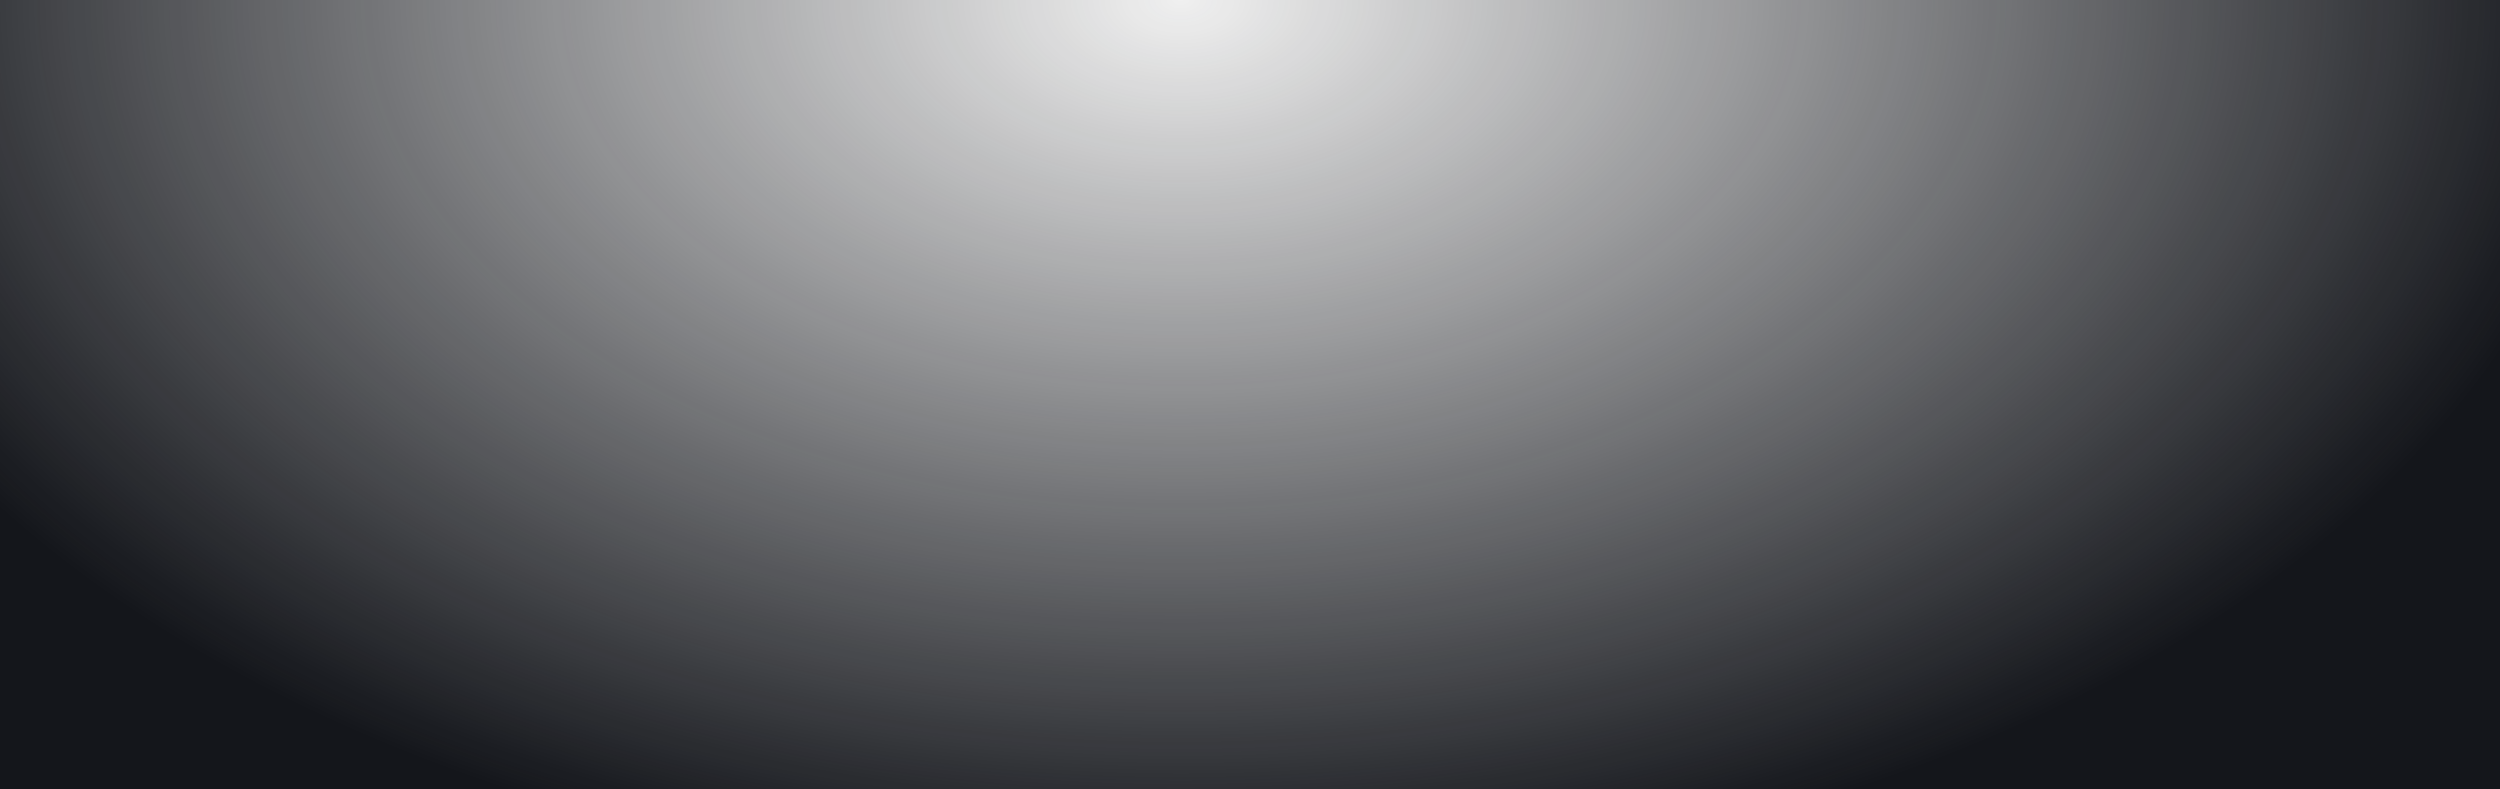
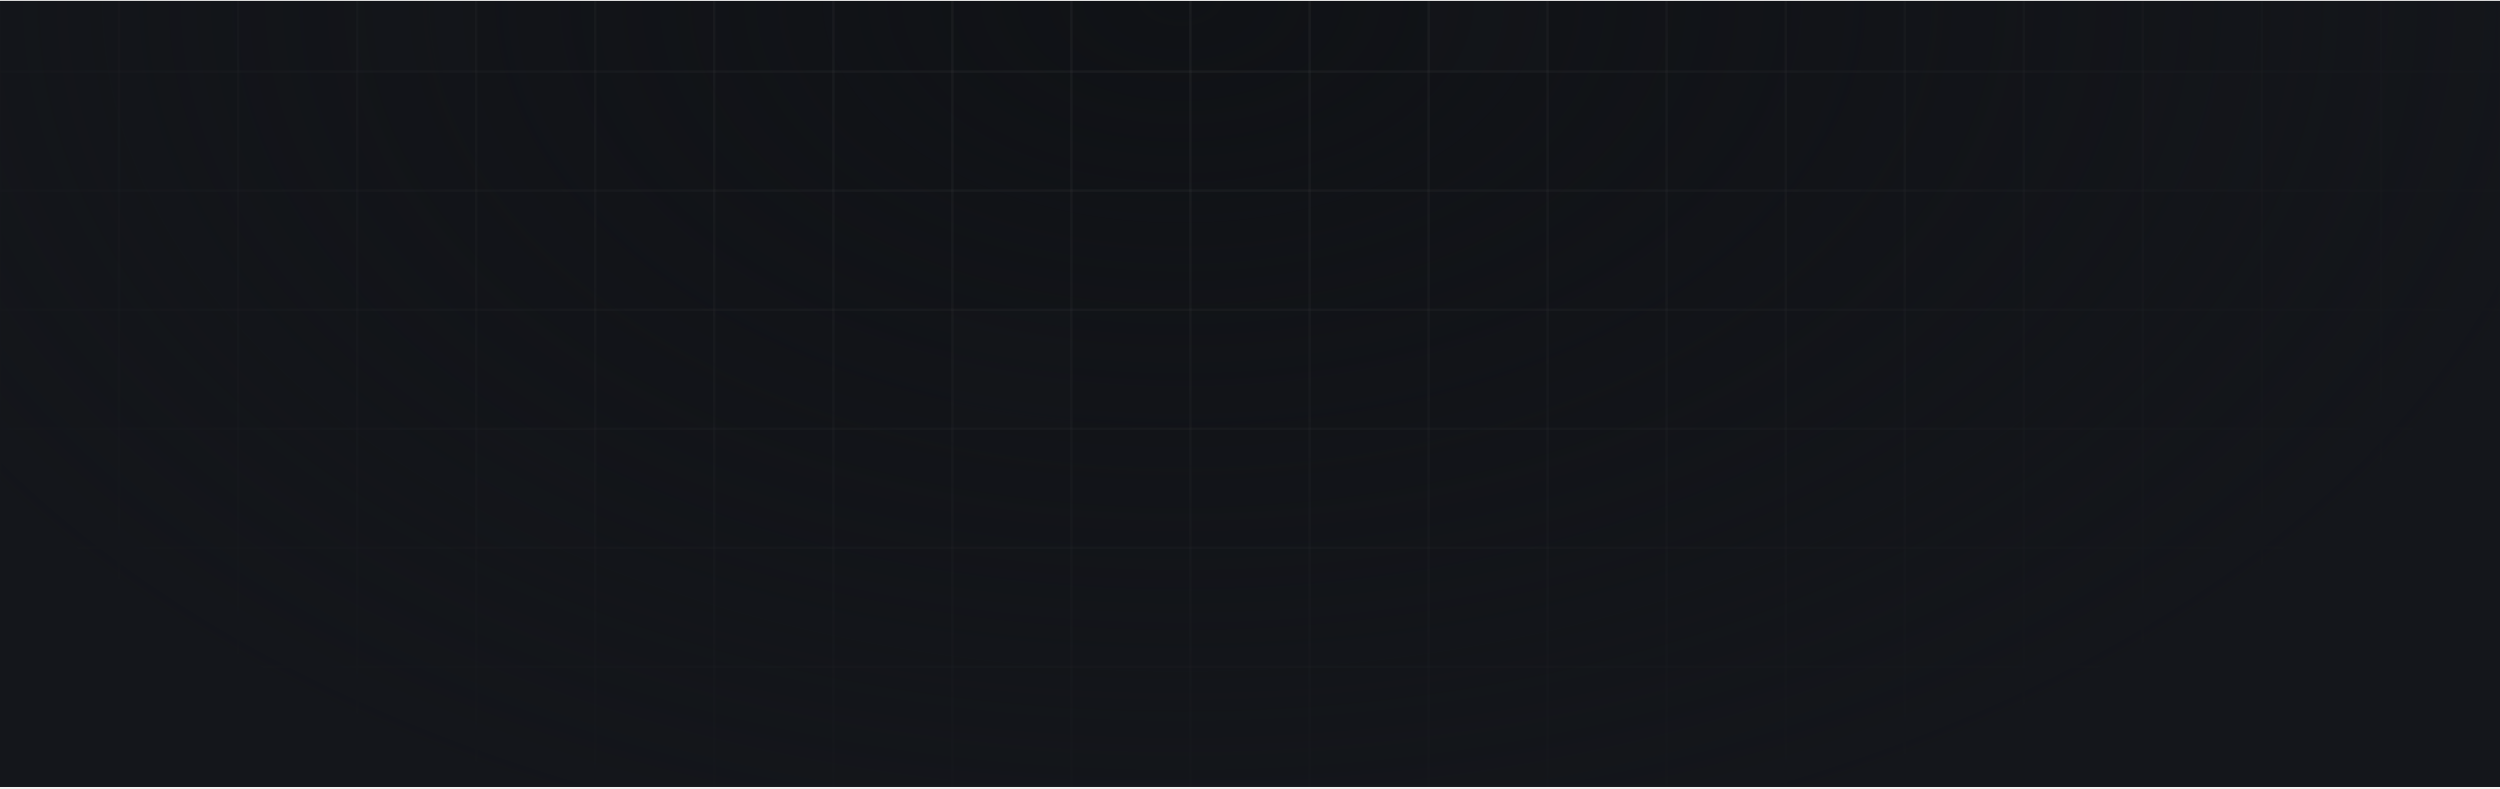
<svg xmlns="http://www.w3.org/2000/svg" width="932" height="294" viewBox="0 0 932 294" fill="none">
-   <rect x="-200.158" y="-403.033" width="1280.83" height="804.759" fill="url(#paint0_radial_3133_8152)" stroke="#14161B" stroke-width="0.888" />
+   <g clip-path="url(#clip0_3133_7864)">
+     <rect width="932" height="293" transform="translate(0 0.349915)" fill="#101216" />
+     <rect y="-17.674" width="44.381" height="44.381" stroke="white" stroke-opacity="0.02" stroke-width="0.888" />
+     <rect x="44.381" y="-17.674" width="44.381" height="44.381" stroke="white" stroke-opacity="0.02" stroke-width="0.888" />
+     <rect x="88.762" y="-17.674" width="44.381" height="44.381" stroke="white" stroke-opacity="0.02" stroke-width="0.888" />
+     <rect x="133.143" y="-17.674" width="44.381" height="44.381" fill="white" fill-opacity="0.01" stroke="white" stroke-opacity="0.02" stroke-width="0.888" />
+     <rect x="177.524" y="-17.674" width="44.381" height="44.381" stroke="white" stroke-opacity="0.02" stroke-width="0.888" />
+     <rect x="221.905" y="-17.674" width="44.381" height="44.381" stroke="white" stroke-opacity="0.02" stroke-width="0.888" />
+     <rect x="266.286" y="-17.674" width="44.381" height="44.381" stroke="white" stroke-opacity="0.02" stroke-width="0.888" />
+     <rect x="310.667" y="-17.674" width="44.381" height="44.381" stroke="white" stroke-opacity="0.02" stroke-width="0.888" />
+     <rect x="355.048" y="-17.674" width="44.381" height="44.381" stroke="white" stroke-opacity="0.02" stroke-width="0.888" />
+     <rect x="399.428" y="-17.674" width="44.381" height="44.381" stroke="white" stroke-opacity="0.02" stroke-width="0.888" />
+     <rect x="443.81" y="-17.674" width="44.381" height="44.381" stroke="white" stroke-opacity="0.02" stroke-width="0.888" />
+     <rect x="488.19" y="-17.674" width="44.381" height="44.381" stroke="white" stroke-opacity="0.02" stroke-width="0.888" />
+     <rect x="532.571" y="-17.674" width="44.381" height="44.381" fill="white" fill-opacity="0.01" stroke="white" stroke-opacity="0.02" stroke-width="0.888" />
+     <rect x="576.952" y="-17.674" width="44.381" height="44.381" stroke="white" stroke-opacity="0.02" stroke-width="0.888" />
+     <rect x="621.333" y="-17.674" width="44.381" height="44.381" stroke="white" stroke-opacity="0.02" stroke-width="0.888" />
+     <rect x="665.714" y="-17.674" width="44.381" height="44.381" stroke="white" stroke-opacity="0.02" stroke-width="0.888" />
+     <rect x="710.095" y="-17.674" width="44.381" height="44.381" stroke="white" stroke-opacity="0.02" stroke-width="0.888" />
+     <rect x="754.476" y="-17.674" width="44.381" height="44.381" stroke="white" stroke-opacity="0.02" stroke-width="0.888" />
+     <rect x="798.857" y="-17.674" width="44.381" height="44.381" stroke="white" stroke-opacity="0.02" stroke-width="0.888" />
+     <rect x="843.238" y="-17.674" width="44.381" height="44.381" stroke="white" stroke-opacity="0.02" stroke-width="0.888" />
+     <rect x="887.619" y="-17.674" width="44.381" height="44.381" stroke="white" stroke-opacity="0.02" stroke-width="0.888" />
+     <rect y="26.707" width="44.381" height="44.381" stroke="white" stroke-opacity="0.02" stroke-width="0.888" />
+     <rect x="44.381" y="26.707" width="44.381" height="44.381" stroke="white" stroke-opacity="0.02" stroke-width="0.888" />
+     <rect x="88.762" y="26.707" width="44.381" height="44.381" stroke="white" stroke-opacity="0.02" stroke-width="0.888" />
+     <rect x="133.143" y="26.707" width="44.381" height="44.381" stroke="white" stroke-opacity="0.02" stroke-width="0.888" />
+     <rect x="177.524" y="26.707" width="44.381" height="44.381" stroke="white" stroke-opacity="0.02" stroke-width="0.888" />
+     <rect x="221.905" y="26.707" width="44.381" height="44.381" stroke="white" stroke-opacity="0.02" stroke-width="0.888" />
+     <rect x="266.286" y="26.707" width="44.381" height="44.381" stroke="white" stroke-opacity="0.02" stroke-width="0.888" />
+     <rect x="310.667" y="26.707" width="44.381" height="44.381" stroke="white" stroke-opacity="0.02" stroke-width="0.888" />
+     <rect x="355.048" y="26.707" width="44.381" height="44.381" stroke="white" stroke-opacity="0.02" stroke-width="0.888" />
+     <rect x="399.428" y="26.707" width="44.381" height="44.381" stroke="white" stroke-opacity="0.02" stroke-width="0.888" />
+     <rect x="443.81" y="26.707" width="44.381" height="44.381" stroke="white" stroke-opacity="0.02" stroke-width="0.888" />
+     <rect x="488.19" y="26.707" width="44.381" height="44.381" stroke="white" stroke-opacity="0.02" stroke-width="0.888" />
+     <rect x="532.571" y="26.707" width="44.381" height="44.381" stroke="white" stroke-opacity="0.02" stroke-width="0.888" />
+     <rect x="576.952" y="26.707" width="44.381" height="44.381" stroke="white" stroke-opacity="0.02" stroke-width="0.888" />
+     <rect x="621.333" y="26.707" width="44.381" height="44.381" stroke="white" stroke-opacity="0.02" stroke-width="0.888" />
+     <rect x="665.714" y="26.707" width="44.381" height="44.381" stroke="white" stroke-opacity="0.02" stroke-width="0.888" />
+     <rect x="710.095" y="26.707" width="44.381" height="44.381" stroke="white" stroke-opacity="0.02" stroke-width="0.888" />
+     <rect x="754.476" y="26.707" width="44.381" height="44.381" stroke="white" stroke-opacity="0.02" stroke-width="0.888" />
+     <rect x="798.857" y="26.707" width="44.381" height="44.381" fill="white" fill-opacity="0.01" stroke="white" stroke-opacity="0.02" stroke-width="0.888" />
+     <rect x="843.238" y="26.707" width="44.381" height="44.381" stroke="white" stroke-opacity="0.02" stroke-width="0.888" />
+     <rect x="887.619" y="26.707" width="44.381" height="44.381" stroke="white" stroke-opacity="0.02" stroke-width="0.888" />
+     <rect y="71.088" width="44.381" height="44.381" stroke="white" stroke-opacity="0.02" stroke-width="0.888" />
+     <rect x="44.381" y="71.088" width="44.381" height="44.381" stroke="white" stroke-opacity="0.02" stroke-width="0.888" />
+     <rect x="88.762" y="71.088" width="44.381" height="44.381" stroke="white" stroke-opacity="0.02" stroke-width="0.888" />
+     <rect x="133.143" y="71.088" width="44.381" height="44.381" stroke="white" stroke-opacity="0.02" stroke-width="0.888" />
+     <rect x="177.524" y="71.088" width="44.381" height="44.381" stroke="white" stroke-opacity="0.02" stroke-width="0.888" />
+     <rect x="221.905" y="71.088" width="44.381" height="44.381" stroke="white" stroke-opacity="0.02" stroke-width="0.888" />
+     <rect x="266.286" y="71.088" width="44.381" height="44.381" stroke="white" stroke-opacity="0.02" stroke-width="0.888" />
+     <rect x="310.667" y="71.088" width="44.381" height="44.381" stroke="white" stroke-opacity="0.02" stroke-width="0.888" />
+     <rect x="355.048" y="71.088" width="44.381" height="44.381" stroke="white" stroke-opacity="0.02" stroke-width="0.888" />
+     <rect x="399.428" y="71.088" width="44.381" height="44.381" stroke="white" stroke-opacity="0.02" stroke-width="0.888" />
+     <rect x="443.81" y="71.088" width="44.381" height="44.381" stroke="white" stroke-opacity="0.02" stroke-width="0.888" />
+     <rect x="488.19" y="71.088" width="44.381" height="44.381" stroke="white" stroke-opacity="0.02" stroke-width="0.888" />
+     <rect x="532.571" y="71.088" width="44.381" height="44.381" stroke="white" stroke-opacity="0.02" stroke-width="0.888" />
+     <rect x="576.952" y="71.088" width="44.381" height="44.381" stroke="white" stroke-opacity="0.02" stroke-width="0.888" />
+     <rect x="621.333" y="71.088" width="44.381" height="44.381" stroke="white" stroke-opacity="0.02" stroke-width="0.888" />
+     <rect x="665.714" y="71.088" width="44.381" height="44.381" stroke="white" stroke-opacity="0.02" stroke-width="0.888" />
+     <rect x="710.095" y="71.088" width="44.381" height="44.381" stroke="white" stroke-opacity="0.02" stroke-width="0.888" />
+     <rect x="754.476" y="71.088" width="44.381" height="44.381" stroke="white" stroke-opacity="0.02" stroke-width="0.888" />
+     <rect x="798.857" y="71.088" width="44.381" height="44.381" stroke="white" stroke-opacity="0.02" stroke-width="0.888" />
+     <rect x="843.238" y="71.088" width="44.381" height="44.381" stroke="white" stroke-opacity="0.02" stroke-width="0.888" />
+     <rect x="887.619" y="71.088" width="44.381" height="44.381" stroke="white" stroke-opacity="0.02" stroke-width="0.888" />
+     <rect y="115.469" width="44.381" height="44.381" stroke="white" stroke-opacity="0.02" stroke-width="0.888" />
+     <rect x="44.381" y="115.469" width="44.381" height="44.381" stroke="white" stroke-opacity="0.02" stroke-width="0.888" />
+     <rect x="88.762" y="115.469" width="44.381" height="44.381" stroke="white" stroke-opacity="0.02" stroke-width="0.888" />
+     <rect x="133.143" y="115.469" width="44.381" height="44.381" stroke="white" stroke-opacity="0.02" stroke-width="0.888" />
+     <rect x="177.524" y="115.469" width="44.381" height="44.381" stroke="white" stroke-opacity="0.02" stroke-width="0.888" />
+     <rect x="221.905" y="115.469" width="44.381" height="44.381" stroke="white" stroke-opacity="0.02" stroke-width="0.888" />
+     <rect x="266.286" y="115.469" width="44.381" height="44.381" stroke="white" stroke-opacity="0.02" stroke-width="0.888" />
+     <rect x="310.667" y="115.469" width="44.381" height="44.381" stroke="white" stroke-opacity="0.02" stroke-width="0.888" />
+     <rect x="355.048" y="115.469" width="44.381" height="44.381" fill="white" fill-opacity="0.01" stroke="white" stroke-opacity="0.02" stroke-width="0.888" />
+     <rect x="399.428" y="115.469" width="44.381" height="44.381" stroke="white" stroke-opacity="0.02" stroke-width="0.888" />
+     <rect x="443.81" y="115.469" width="44.381" height="44.381" stroke="white" stroke-opacity="0.02" stroke-width="0.888" />
+     <rect x="488.19" y="115.469" width="44.381" height="44.381" stroke="white" stroke-opacity="0.02" stroke-width="0.888" />
+     <rect x="532.571" y="115.469" width="44.381" height="44.381" stroke="white" stroke-opacity="0.02" stroke-width="0.888" />
+     <rect x="576.952" y="115.469" width="44.381" height="44.381" stroke="white" stroke-opacity="0.02" stroke-width="0.888" />
+     <rect x="621.333" y="115.469" width="44.381" height="44.381" stroke="white" stroke-opacity="0.02" stroke-width="0.888" />
+     <rect x="665.714" y="115.469" width="44.381" height="44.381" stroke="white" stroke-opacity="0.02" stroke-width="0.888" />
+     <rect x="710.095" y="115.469" width="44.381" height="44.381" stroke="white" stroke-opacity="0.02" stroke-width="0.888" />
+     <rect x="754.476" y="115.469" width="44.381" height="44.381" stroke="white" stroke-opacity="0.02" stroke-width="0.888" />
+     <rect x="798.857" y="115.469" width="44.381" height="44.381" stroke="white" stroke-opacity="0.02" stroke-width="0.888" />
+     <rect x="843.238" y="115.469" width="44.381" height="44.381" stroke="white" stroke-opacity="0.02" stroke-width="0.888" />
+     <rect x="887.619" y="115.469" width="44.381" height="44.381" stroke="white" stroke-opacity="0.02" stroke-width="0.888" />
+     <rect y="159.85" width="44.381" height="44.381" stroke="white" stroke-opacity="0.02" stroke-width="0.888" />
+     <rect x="44.381" y="159.85" width="44.381" height="44.381" stroke="white" stroke-opacity="0.02" stroke-width="0.888" />
+     <rect x="88.762" y="159.85" width="44.381" height="44.381" stroke="white" stroke-opacity="0.02" stroke-width="0.888" />
+     <rect x="133.143" y="159.85" width="44.381" height="44.381" stroke="white" stroke-opacity="0.02" stroke-width="0.888" />
+     <rect x="177.524" y="159.85" width="44.381" height="44.381" fill="white" fill-opacity="0.01" stroke="white" stroke-opacity="0.02" stroke-width="0.888" />
+     <rect x="221.905" y="159.85" width="44.381" height="44.381" stroke="white" stroke-opacity="0.02" stroke-width="0.888" />
+     <rect x="266.286" y="159.85" width="44.381" height="44.381" stroke="white" stroke-opacity="0.02" stroke-width="0.888" />
+     <rect x="310.667" y="159.85" width="44.381" height="44.381" stroke="white" stroke-opacity="0.02" stroke-width="0.888" />
+     <rect x="355.048" y="159.85" width="44.381" height="44.381" stroke="white" stroke-opacity="0.02" stroke-width="0.888" />
+     <rect x="399.428" y="159.85" width="44.381" height="44.381" stroke="white" stroke-opacity="0.02" stroke-width="0.888" />
+     <rect x="443.81" y="159.85" width="44.381" height="44.381" stroke="white" stroke-opacity="0.02" stroke-width="0.888" />
+     <rect x="488.19" y="159.85" width="44.381" height="44.381" stroke="white" stroke-opacity="0.02" stroke-width="0.888" />
+     <rect x="532.571" y="159.85" width="44.381" height="44.381" stroke="white" stroke-opacity="0.02" stroke-width="0.888" />
+     <rect x="576.952" y="159.85" width="44.381" height="44.381" stroke="white" stroke-opacity="0.02" stroke-width="0.888" />
+     <rect x="621.333" y="159.85" width="44.381" height="44.381" stroke="white" stroke-opacity="0.02" stroke-width="0.888" />
+     <rect x="665.714" y="159.85" width="44.381" height="44.381" stroke="white" stroke-opacity="0.02" stroke-width="0.888" />
+     <rect x="710.095" y="159.85" width="44.381" height="44.381" stroke="white" stroke-opacity="0.02" stroke-width="0.888" />
+     <rect x="754.476" y="159.85" width="44.381" height="44.381" stroke="white" stroke-opacity="0.02" stroke-width="0.888" />
+     <rect x="798.857" y="159.85" width="44.381" height="44.381" stroke="white" stroke-opacity="0.02" stroke-width="0.888" />
+     <rect x="843.238" y="159.85" width="44.381" height="44.381" stroke="white" stroke-opacity="0.02" stroke-width="0.888" />
+     <rect x="887.619" y="159.85" width="44.381" height="44.381" stroke="white" stroke-opacity="0.02" stroke-width="0.888" />
+     <rect y="204.231" width="44.381" height="44.381" stroke="white" stroke-opacity="0.02" stroke-width="0.888" />
+     <rect x="44.381" y="204.231" width="44.381" height="44.381" stroke="white" stroke-opacity="0.02" stroke-width="0.888" />
+     <rect x="88.762" y="204.231" width="44.381" height="44.381" stroke="white" stroke-opacity="0.02" stroke-width="0.888" />
+     <rect x="133.143" y="204.231" width="44.381" height="44.381" stroke="white" stroke-opacity="0.02" stroke-width="0.888" />
+     <rect x="177.524" y="204.231" width="44.381" height="44.381" stroke="white" stroke-opacity="0.02" stroke-width="0.888" />
+     <rect x="221.905" y="204.231" width="44.381" height="44.381" stroke="white" stroke-opacity="0.02" stroke-width="0.888" />
+     <rect x="266.286" y="204.231" width="44.381" height="44.381" stroke="white" stroke-opacity="0.02" stroke-width="0.888" />
+     <rect x="310.667" y="204.231" width="44.381" height="44.381" stroke="white" stroke-opacity="0.02" stroke-width="0.888" />
+     <rect x="355.048" y="204.231" width="44.381" height="44.381" stroke="white" stroke-opacity="0.02" stroke-width="0.888" />
+     <rect x="399.428" y="204.231" width="44.381" height="44.381" stroke="white" stroke-opacity="0.02" stroke-width="0.888" />
+     <rect x="443.81" y="204.231" width="44.381" height="44.381" stroke="white" stroke-opacity="0.02" stroke-width="0.888" />
+     <rect x="488.19" y="204.231" width="44.381" height="44.381" stroke="white" stroke-opacity="0.02" stroke-width="0.888" />
+     <rect x="532.571" y="204.231" width="44.381" height="44.381" stroke="white" stroke-opacity="0.02" stroke-width="0.888" />
+     <rect x="576.952" y="204.231" width="44.381" height="44.381" stroke="white" stroke-opacity="0.02" stroke-width="0.888" />
+     <rect x="621.333" y="204.231" width="44.381" height="44.381" stroke="white" stroke-opacity="0.02" stroke-width="0.888" />
+     <rect x="665.714" y="204.231" width="44.381" height="44.381" stroke="white" stroke-opacity="0.02" stroke-width="0.888" />
+     <rect x="710.095" y="204.231" width="44.381" height="44.381" stroke="white" stroke-opacity="0.02" stroke-width="0.888" />
+     <rect x="754.476" y="204.231" width="44.381" height="44.381" stroke="white" stroke-opacity="0.02" stroke-width="0.888" />
+     <rect x="798.857" y="204.231" width="44.381" height="44.381" stroke="white" stroke-opacity="0.02" stroke-width="0.888" />
+     <rect x="843.238" y="204.231" width="44.381" height="44.381" stroke="white" stroke-opacity="0.02" stroke-width="0.888" />
+     <rect x="887.619" y="204.231" width="44.381" height="44.381" stroke="white" stroke-opacity="0.02" stroke-width="0.888" />
+     <rect y="248.612" width="44.381" height="44.381" stroke="white" stroke-opacity="0.02" stroke-width="0.888" />
+     <rect x="44.381" y="248.612" width="44.381" height="44.381" stroke="white" stroke-opacity="0.02" stroke-width="0.888" />
+     <rect x="88.762" y="248.612" width="44.381" height="44.381" stroke="white" stroke-opacity="0.02" stroke-width="0.888" />
+     <rect x="133.143" y="248.612" width="44.381" height="44.381" stroke="white" stroke-opacity="0.02" stroke-width="0.888" />
+     <rect x="177.524" y="248.612" width="44.381" height="44.381" stroke="white" stroke-opacity="0.02" stroke-width="0.888" />
+     <rect x="221.905" y="248.612" width="44.381" height="44.381" stroke="white" stroke-opacity="0.02" stroke-width="0.888" />
+     <rect x="266.286" y="248.612" width="44.381" height="44.381" stroke="white" stroke-opacity="0.02" stroke-width="0.888" />
+     <rect x="310.667" y="248.612" width="44.381" height="44.381" stroke="white" stroke-opacity="0.02" stroke-width="0.888" />
+     <rect x="355.048" y="248.612" width="44.381" height="44.381" stroke="white" stroke-opacity="0.02" stroke-width="0.888" />
+     <rect x="399.428" y="248.612" width="44.381" height="44.381" stroke="white" stroke-opacity="0.02" stroke-width="0.888" />
+     <rect x="443.81" y="248.612" width="44.381" height="44.381" stroke="white" stroke-opacity="0.02" stroke-width="0.888" />
+     <rect x="488.19" y="248.612" width="44.381" height="44.381" stroke="white" stroke-opacity="0.02" stroke-width="0.888" />
+     <rect x="532.571" y="248.612" width="44.381" height="44.381" stroke="white" stroke-opacity="0.02" stroke-width="0.888" />
+     <rect x="576.952" y="248.612" width="44.381" height="44.381" stroke="white" stroke-opacity="0.02" stroke-width="0.888" />
+     <rect x="621.333" y="248.612" width="44.381" height="44.381" stroke="white" stroke-opacity="0.02" stroke-width="0.888" />
+     <rect x="665.714" y="248.612" width="44.381" height="44.381" stroke="white" stroke-opacity="0.02" stroke-width="0.888" />
+     <rect x="710.095" y="248.612" width="44.381" height="44.381" stroke="white" stroke-opacity="0.02" stroke-width="0.888" />
+     <rect x="754.476" y="248.612" width="44.381" height="44.381" stroke="white" stroke-opacity="0.02" stroke-width="0.888" />
+     <rect x="798.857" y="248.612" width="44.381" height="44.381" stroke="white" stroke-opacity="0.02" stroke-width="0.888" />
+     <rect x="843.238" y="248.612" width="44.381" height="44.381" stroke="white" stroke-opacity="0.02" stroke-width="0.888" />
+     <rect x="887.619" y="248.612" width="44.381" height="44.381" stroke="white" stroke-opacity="0.02" stroke-width="0.888" />
+     <rect y="292.993" width="44.381" height="44.381" stroke="white" stroke-opacity="0.02" stroke-width="0.888" />
+     <rect x="44.381" y="292.993" width="44.381" height="44.381" stroke="white" stroke-opacity="0.02" stroke-width="0.888" />
+     <rect x="88.762" y="292.993" width="44.381" height="44.381" stroke="white" stroke-opacity="0.02" stroke-width="0.888" />
+     <rect x="133.143" y="292.993" width="44.381" height="44.381" stroke="white" stroke-opacity="0.02" stroke-width="0.888" />
+     <rect x="177.524" y="292.993" width="44.381" height="44.381" stroke="white" stroke-opacity="0.02" stroke-width="0.888" />
+     <rect x="221.905" y="292.993" width="44.381" height="44.381" stroke="white" stroke-opacity="0.02" stroke-width="0.888" />
+     <rect x="266.286" y="292.993" width="44.381" height="44.381" stroke="white" stroke-opacity="0.02" stroke-width="0.888" />
+     <rect x="310.667" y="292.993" width="44.381" height="44.381" stroke="white" stroke-opacity="0.02" stroke-width="0.888" />
+     <rect x="355.048" y="292.993" width="44.381" height="44.381" stroke="white" stroke-opacity="0.02" stroke-width="0.888" />
+     <rect x="399.428" y="292.993" width="44.381" height="44.381" stroke="white" stroke-opacity="0.02" stroke-width="0.888" />
+     <rect x="443.81" y="292.993" width="44.381" height="44.381" stroke="white" stroke-opacity="0.02" stroke-width="0.888" />
+     <rect x="488.19" y="292.993" width="44.381" height="44.381" stroke="white" stroke-opacity="0.02" stroke-width="0.888" />
+     <rect x="532.571" y="292.993" width="44.381" height="44.381" stroke="white" stroke-opacity="0.02" stroke-width="0.888" />
+     <rect x="576.952" y="292.993" width="44.381" height="44.381" stroke="white" stroke-opacity="0.02" stroke-width="0.888" />
+     <rect x="621.333" y="292.993" width="44.381" height="44.381" stroke="white" stroke-opacity="0.02" stroke-width="0.888" />
+     <rect x="665.714" y="292.993" width="44.381" height="44.381" stroke="white" stroke-opacity="0.02" stroke-width="0.888" />
+     <rect x="710.095" y="292.993" width="44.381" height="44.381" stroke="white" stroke-opacity="0.02" stroke-width="0.888" />
+     <rect x="754.476" y="292.993" width="44.381" height="44.381" stroke="white" stroke-opacity="0.02" stroke-width="0.888" />
+     <rect x="798.857" y="292.993" width="44.381" height="44.381" stroke="white" stroke-opacity="0.02" stroke-width="0.888" />
+     <rect x="843.238" y="292.993" width="44.381" height="44.381" stroke="white" stroke-opacity="0.02" stroke-width="0.888" />
+     <rect x="887.619" y="292.993" width="44.381" height="44.381" stroke="white" stroke-opacity="0.02" stroke-width="0.888" />
+     <g filter="url(#filter0_f_3133_7864)">
+       <rect x="-75.447" y="-821.043" width="1125.5" height="886.461" fill="url(#paint0_radial_3133_7864)" />
+     </g>
+     <rect x="-200.158" y="-403.033" width="1280.83" height="804.759" fill="url(#paint1_radial_3133_7864)" stroke="#14161B" stroke-width="0.888" />
+   </g>
  <defs>
-     <radialGradient id="paint0_radial_3133_8152" cx="0" cy="0" r="1" gradientUnits="userSpaceOnUse" gradientTransform="translate(440.259 -0.65332) rotate(90) scale(401.936 639.973)">
+     <filter id="filter0_f_3133_7864" x="-341.733" y="-1087.33" width="1658.07" height="1419.03" filterUnits="userSpaceOnUse" color-interpolation-filters="sRGB">
+       <feFlood flood-opacity="0" result="BackgroundImageFix" />
+       <feBlend mode="normal" in="SourceGraphic" in2="BackgroundImageFix" result="shape" />
+       <feGaussianBlur stdDeviation="133.143" result="effect1_foregroundBlur_3133_7864" />
+     </filter>
+     <radialGradient id="paint0_radial_3133_7864" cx="0" cy="0" r="1" gradientUnits="userSpaceOnUse" gradientTransform="translate(487.303 -377.813) rotate(90) scale(443.231 562.75)">
+       <stop offset="0.016" stop-color="#2266C1" stop-opacity="0.69" />
+       <stop offset="0.224" stop-color="#2266C1" stop-opacity="0.34" />
+       <stop offset="0.911" stop-color="#2DEBFC" stop-opacity="0" />
+     </radialGradient>
+     <radialGradient id="paint1_radial_3133_7864" cx="0" cy="0" r="1" gradientUnits="userSpaceOnUse" gradientTransform="translate(440.259 -0.65332) rotate(90) scale(401.936 639.973)">
      <stop stop-color="#14161B" stop-opacity="0" />
      <stop offset="0.833" stop-color="#14161B" />
    </radialGradient>
+     <clipPath id="clip0_3133_7864">
+       <rect width="932" height="293" fill="white" transform="translate(0 0.349915)" />
+     </clipPath>
  </defs>
</svg>
